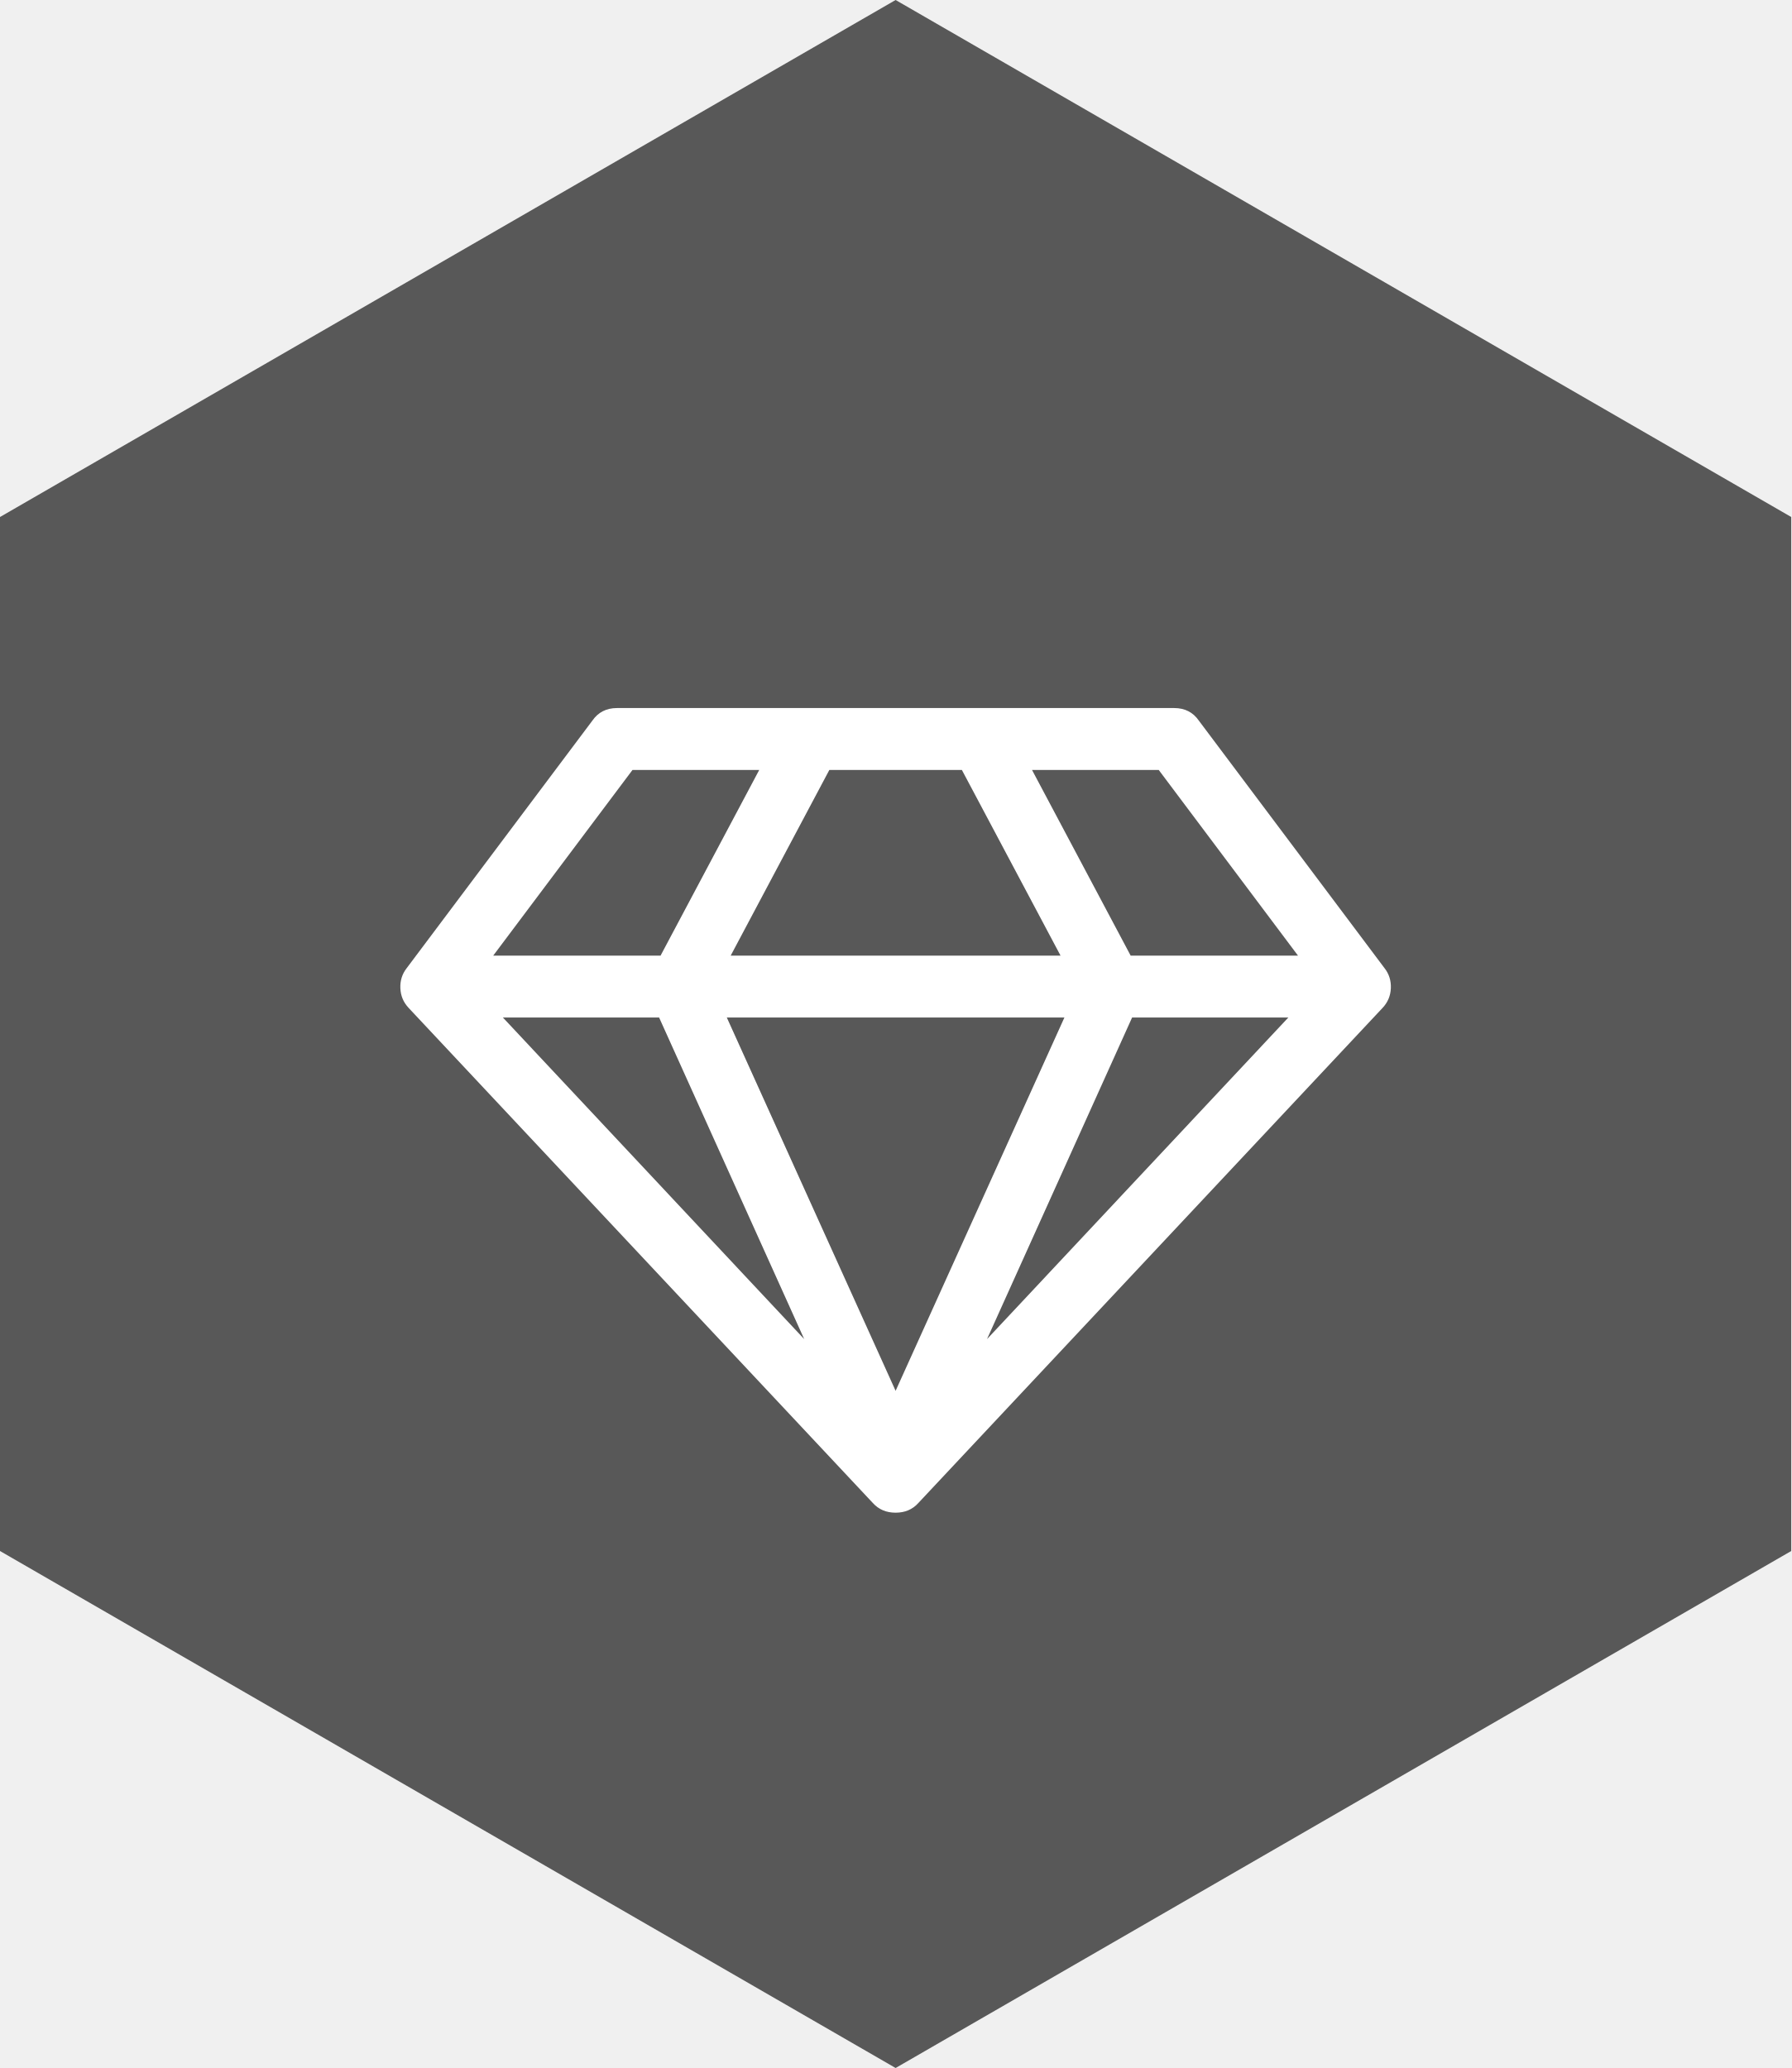
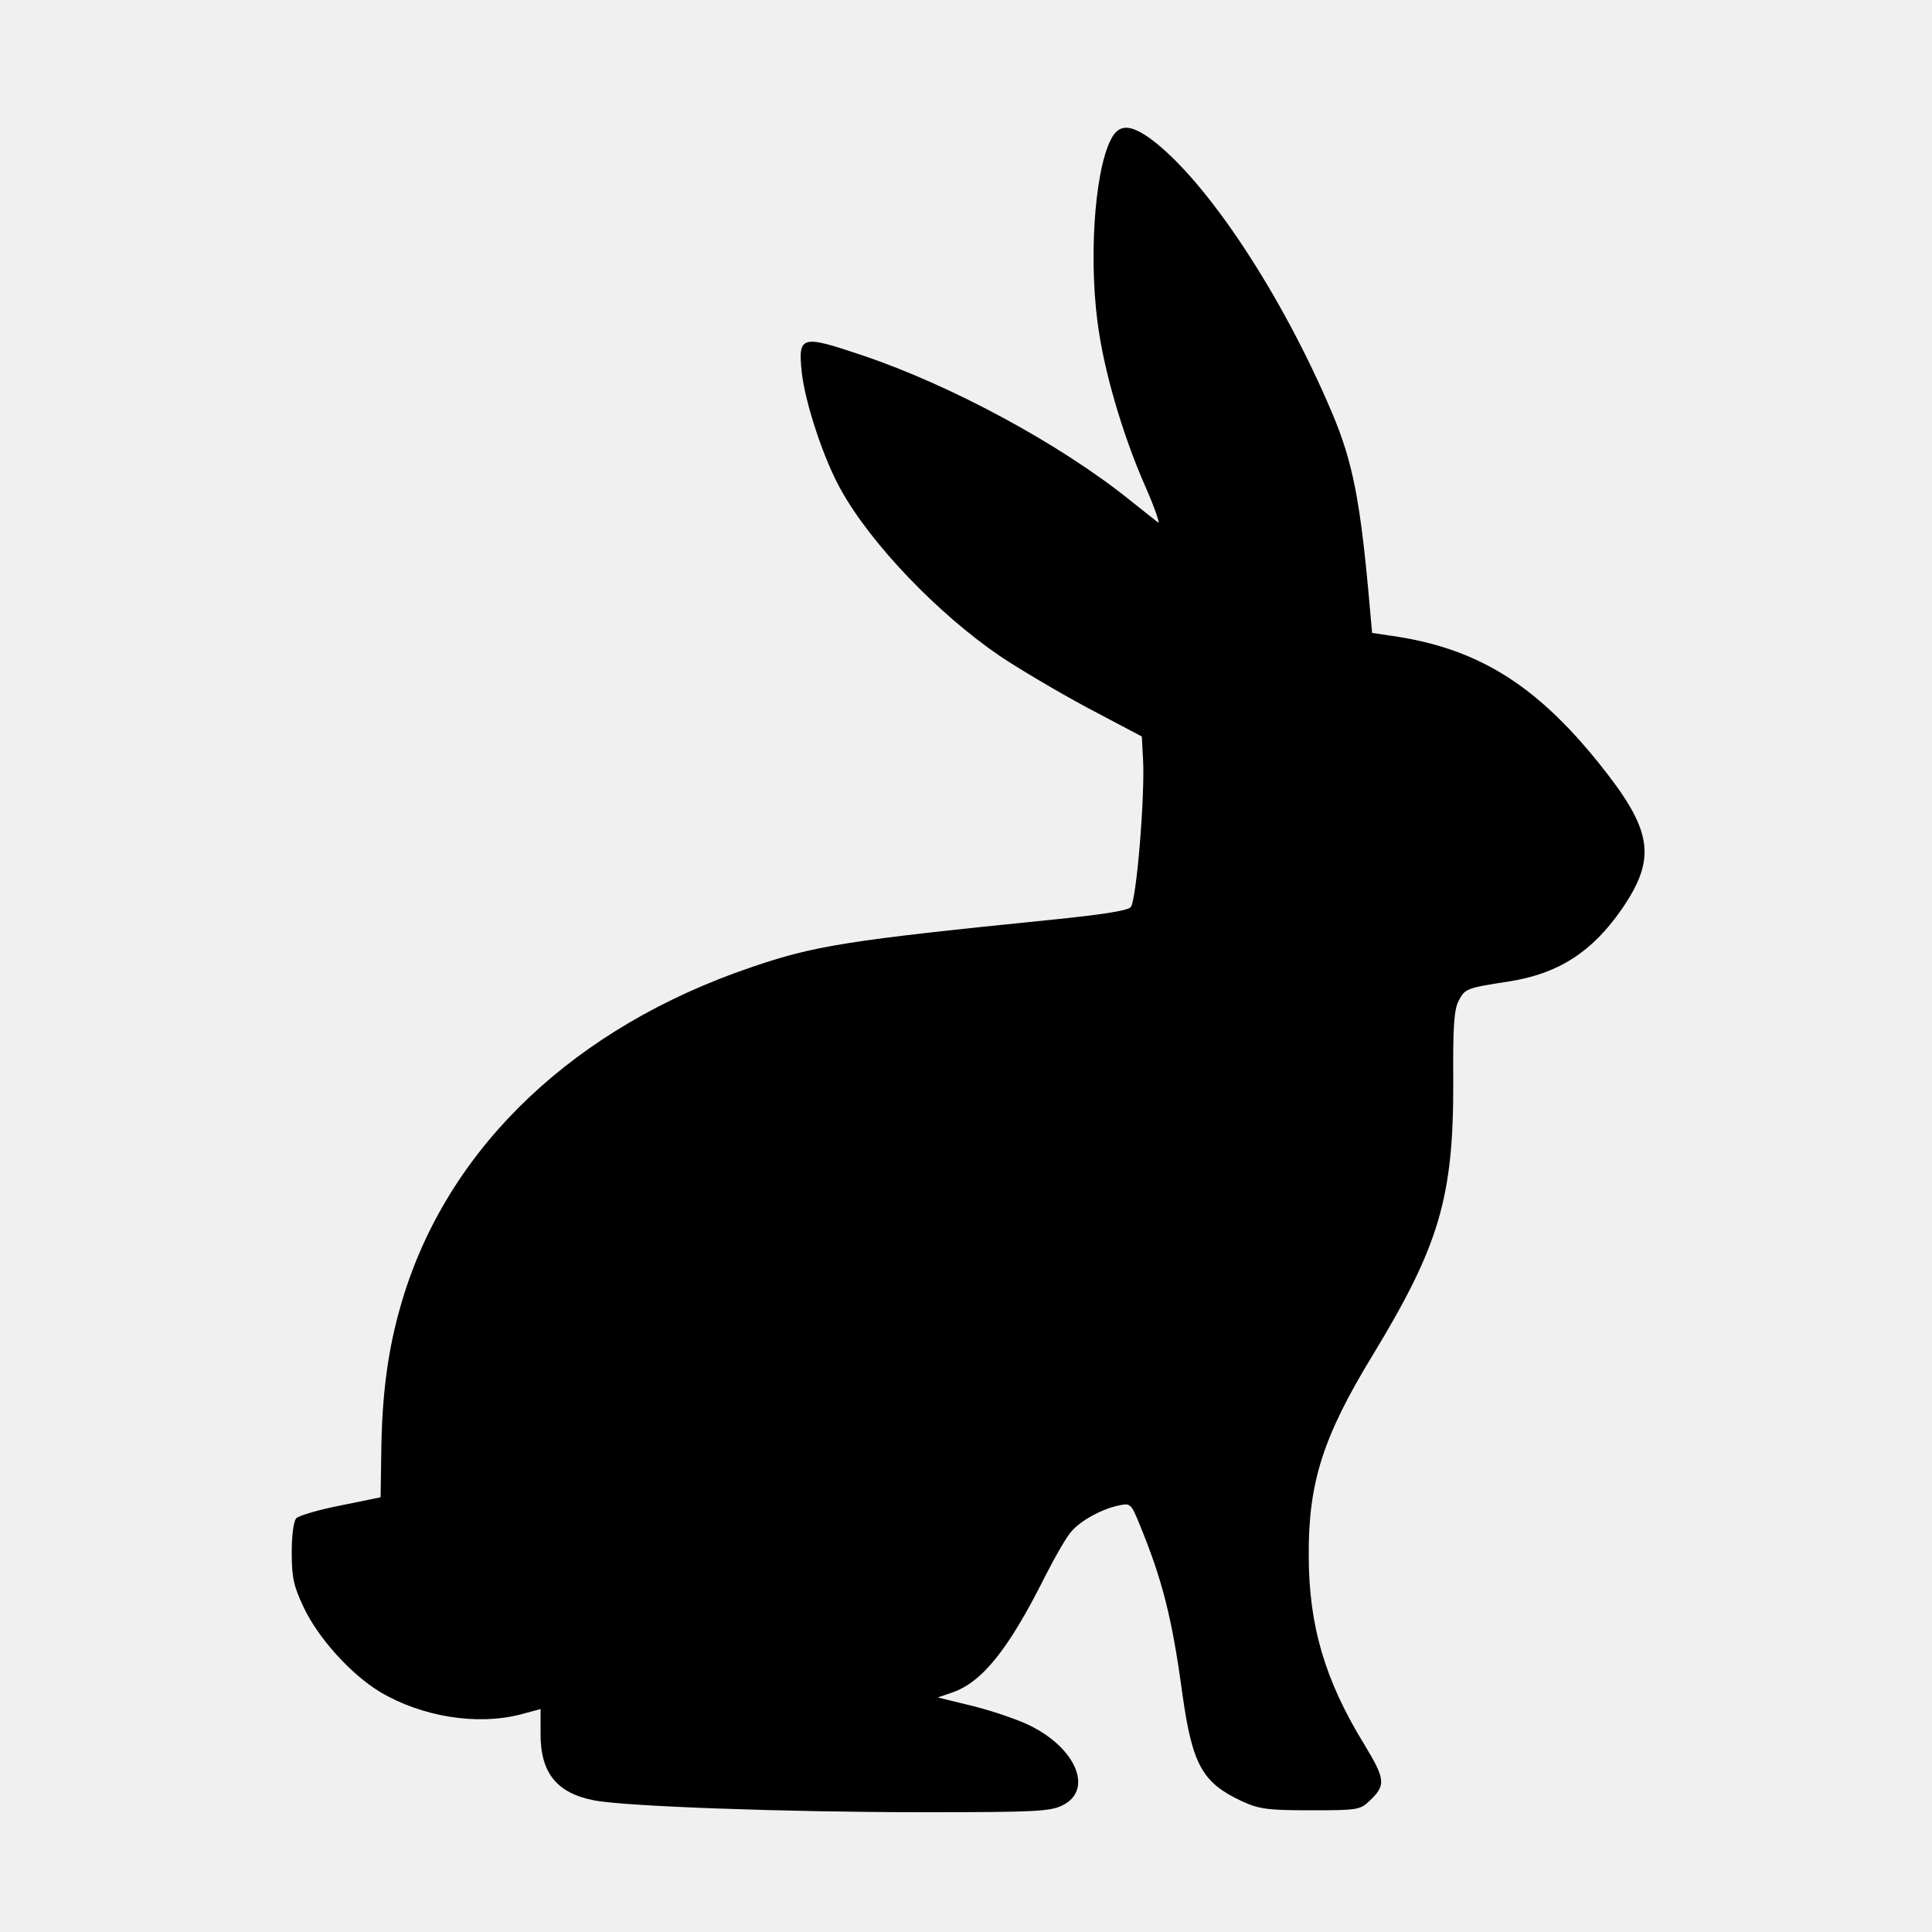
- <svg xmlns="http://www.w3.org/2000/svg" version="1.1" id="Layer_1" x="0px" y="0px" width="149.167px" height="172.243px" viewBox="0 0 149.167 172.243" enable-background="new 0 0 149.167 172.243" xml:space="preserve">
-   <polygon fill="#585858" points="149.167,129.183 74.583,172.243 0,129.183 0,43.061 74.583,0 149.167,43.061 " />
-   <path fill="#FFFFFF" d="M41.88,84.75l25.09,26.783L54.889,84.75H41.88z M74.583,115.841L88.64,84.75H60.527L74.583,115.841z   M55.009,79.594l8.217-15.466H52.673l-11.6,15.466H55.009z M82.196,111.533l25.091-26.783h-13.01L82.196,111.533z M60.849,79.594  h27.469l-8.217-15.466H69.065L60.849,79.594z M94.157,79.594h13.936L96.494,64.128H85.942L94.157,79.594z M99.835,60.02  l15.467,20.621c0.376,0.483,0.55,1.04,0.523,1.671c-0.027,0.632-0.257,1.174-0.686,1.632l-38.664,41.243  c-0.483,0.536-1.113,0.804-1.893,0.804c-0.778,0-1.408-0.268-1.892-0.804L34.026,83.944c-0.429-0.457-0.658-1-0.685-1.632  c-0.027-0.631,0.147-1.188,0.523-1.671L49.331,60.02c0.484-0.699,1.168-1.047,2.054-1.047h46.398  C98.667,58.973,99.353,59.322,99.835,60.02z" />
+ <svg xmlns="http://www.w3.org/2000/svg" version="1.0" width="500pt" height="500pt" viewBox="0 0 500 500" preserveAspectRatio="xMidYMid meet">
+   <g transform="translate(0,500) scale(0.1,-0.1)" fill="#000000" stroke="none">
+     <path d="M2875 4639 c-44 -85 -59 -328 -30 -504 19 -120 66 -274 120 -396 24 -55 38 -96 32 -91 -7 5 -39 31 -72 57 -180 145 -461 297 -692 375 -160 54 -168 52 -158 -44 9 -80 57 -225 101 -303 78 -141 252 -322 412 -431 46 -31 147 -91 225 -133 l142 -75 3 -55 c6 -93 -17 -373 -32 -387 -8 -9 -82 -20 -202 -32 -534 -54 -616 -67 -782 -124 -452 -154 -774 -458 -896 -845 -38 -121 -56 -238 -59 -391 l-2 -135 -103 -21 c-56 -11 -108 -26 -115 -33 -7 -7 -12 -42 -12 -89 0 -65 5 -87 31 -142 38 -80 122 -173 198 -219 108 -64 250 -87 363 -58 l52 14 0 -62 c-1 -102 41 -155 137 -174 78 -16 502 -31 854 -31 289 0 329 2 360 18 79 39 37 145 -82 205 -29 15 -96 38 -147 51 l-94 23 35 12 c79 26 148 112 243 302 26 51 57 105 69 117 25 28 78 57 122 66 29 6 31 5 52 -46 60 -146 85 -243 112 -442 26 -185 52 -230 155 -278 44 -20 66 -23 177 -23 120 0 128 1 152 24 43 41 42 55 -13 146 -102 166 -144 308 -144 490 -1 188 37 307 165 517 173 285 210 409 209 711 -1 140 2 184 14 207 16 31 19 33 130 50 128 20 215 76 292 187 92 134 80 205 -60 379 -165 205 -317 298 -539 329 l-47 7 -6 67 c-24 275 -44 375 -97 501 -131 310 -328 607 -472 712 -52 37 -81 37 -101 -3z" />
+   </g>
</svg>
